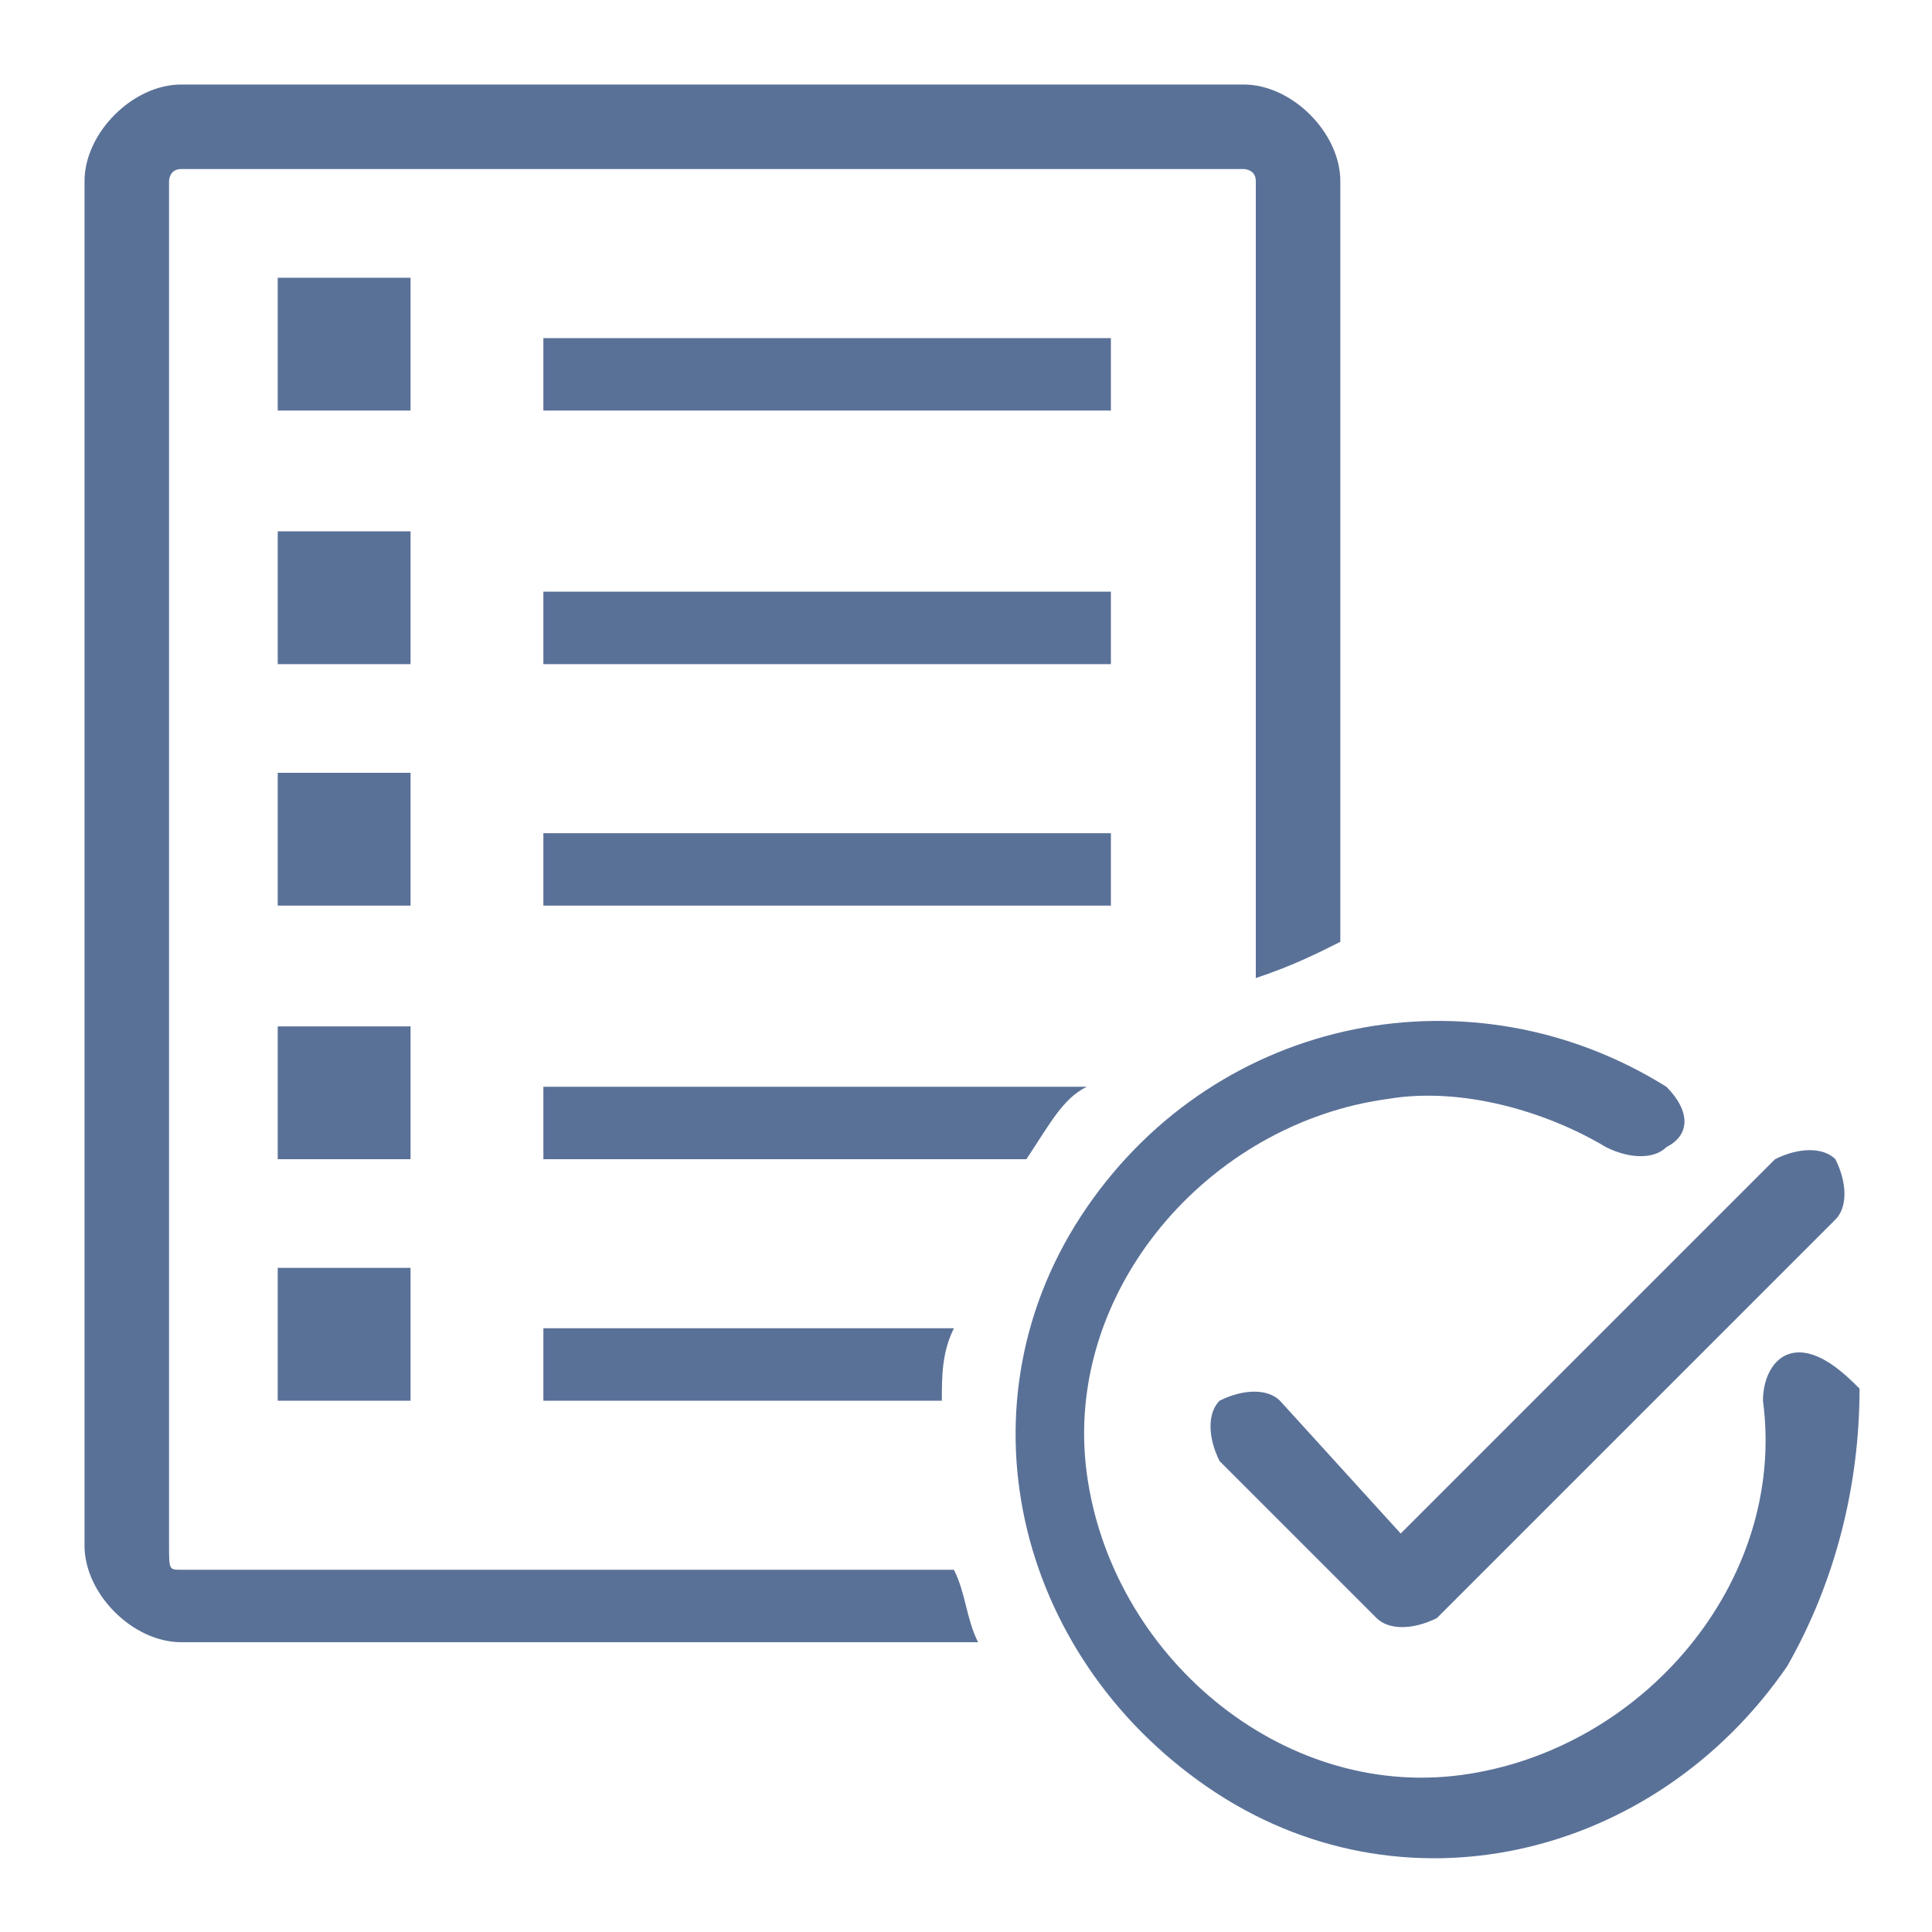
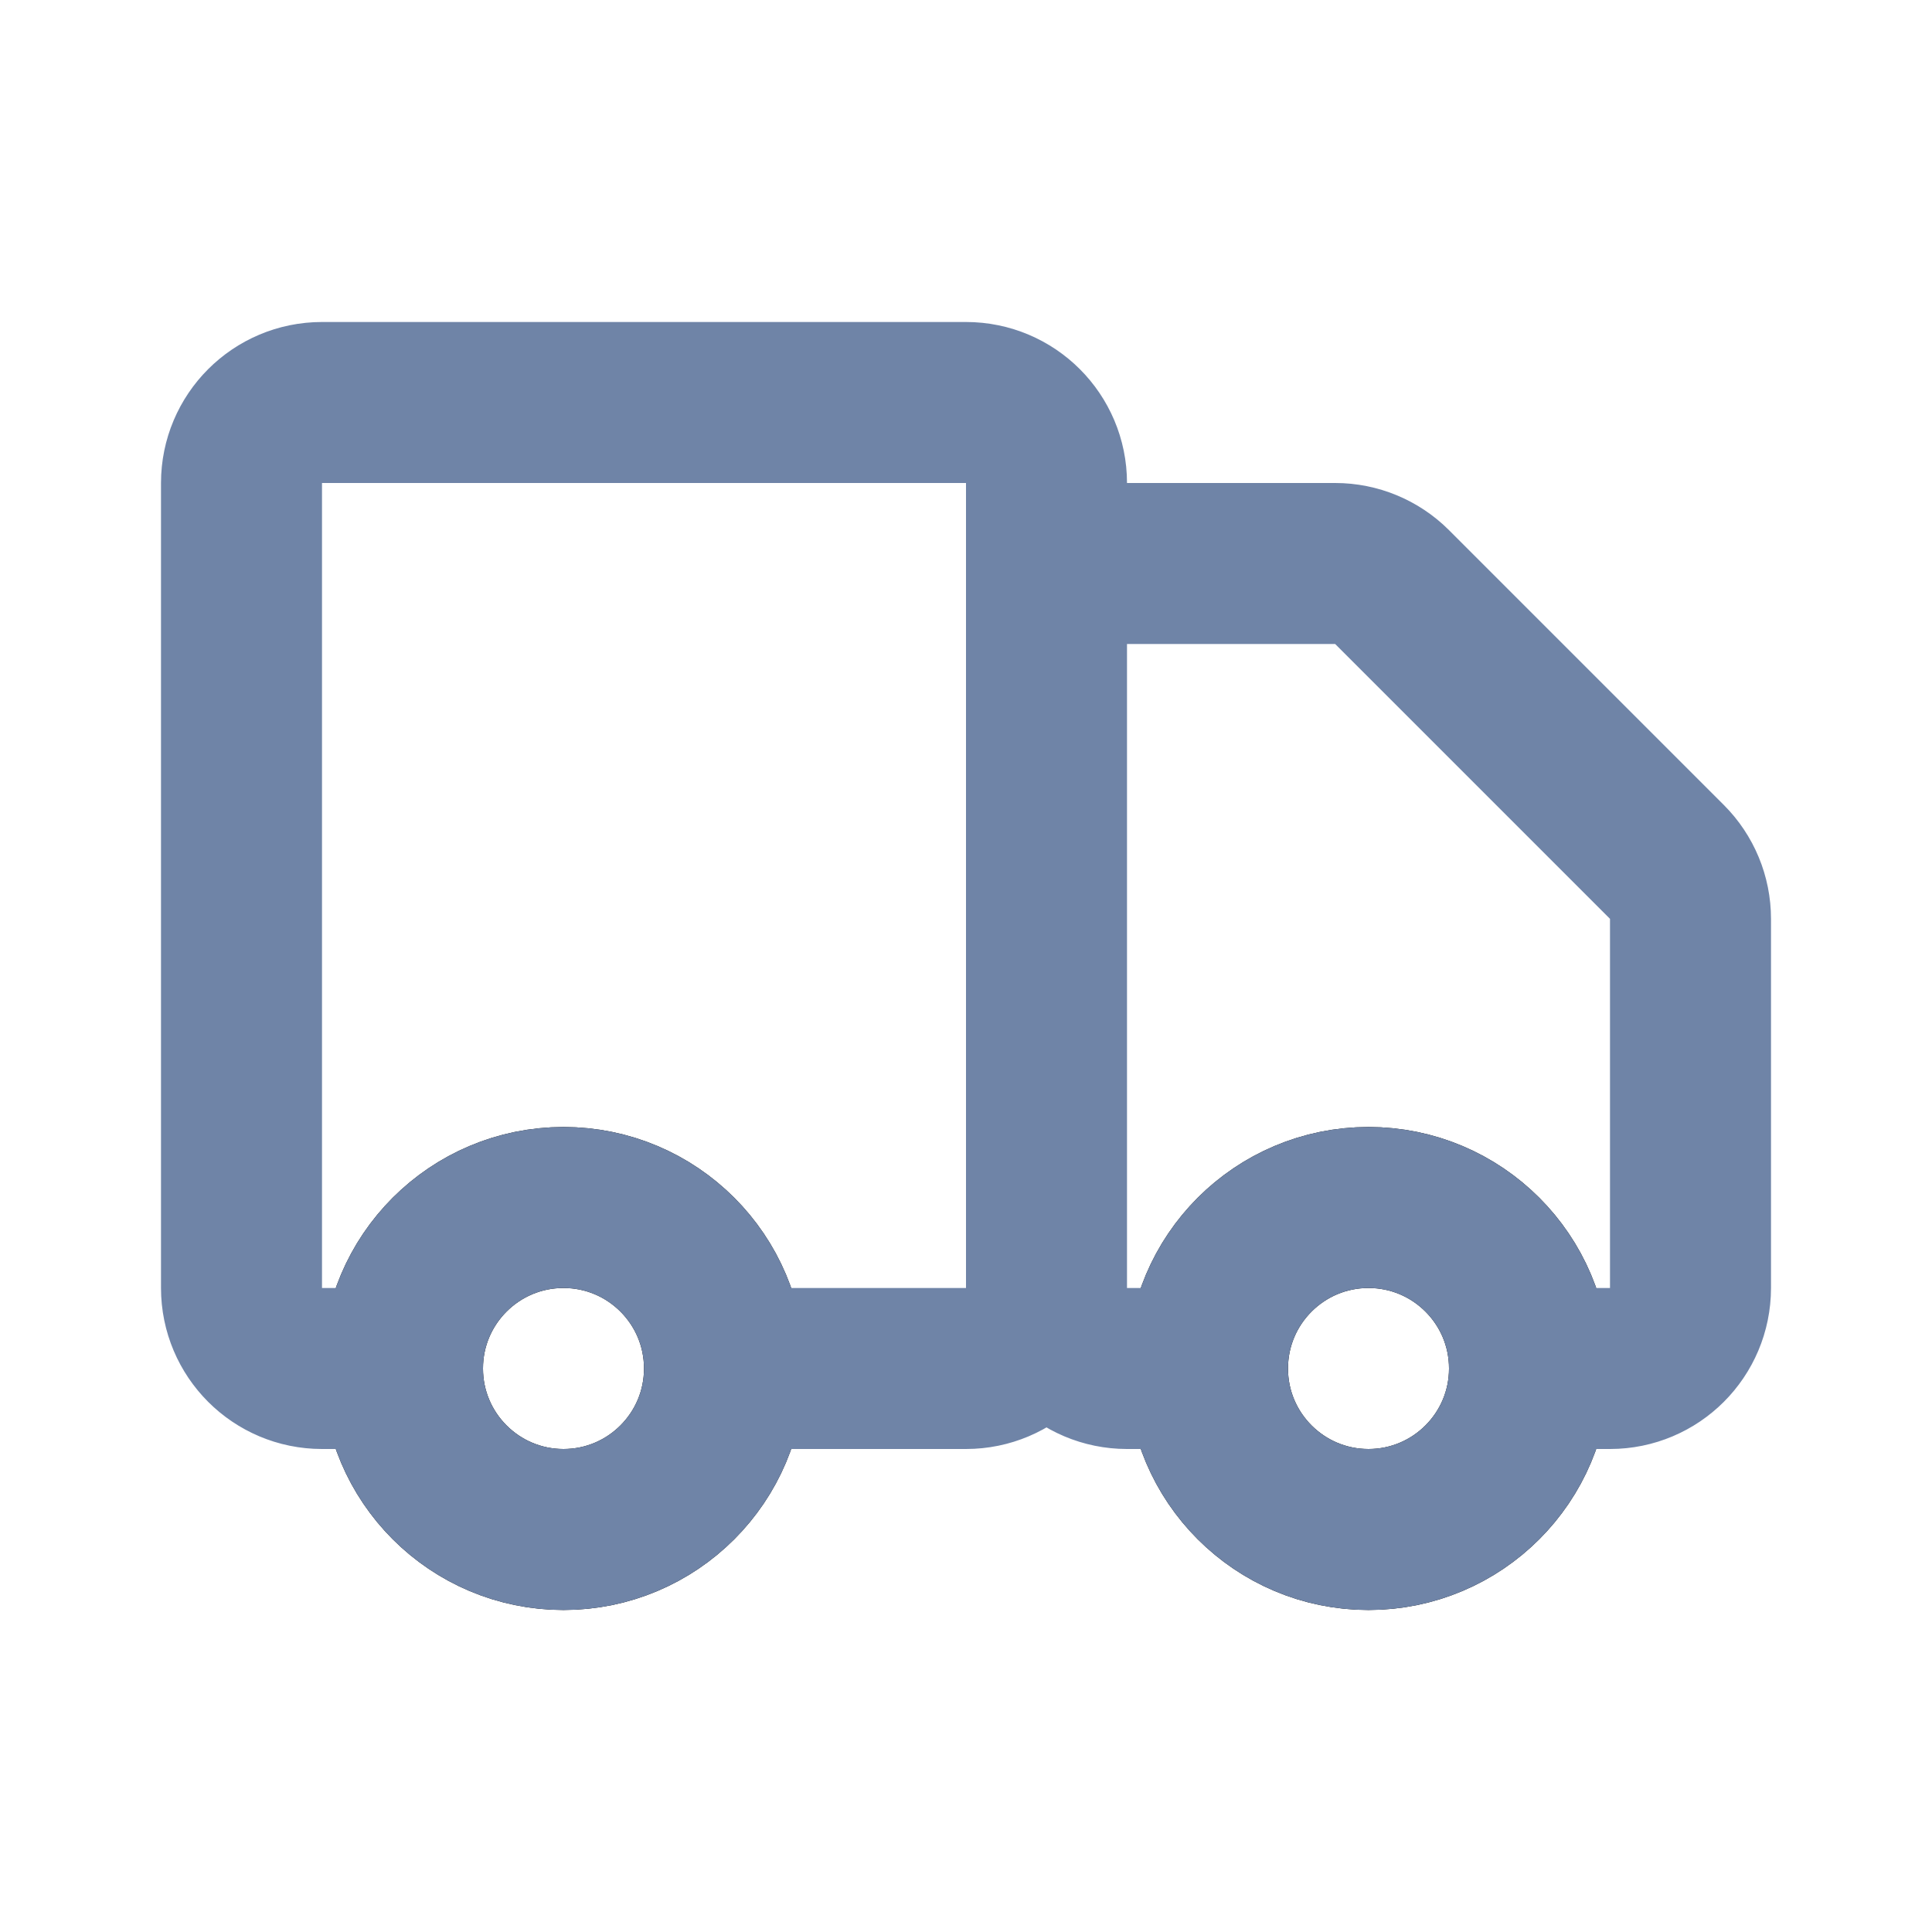
- <svg xmlns="http://www.w3.org/2000/svg" version="1.1" id="Layer_1" x="0px" y="0px" viewBox="0 0 16 16" style="enable-background:new 0 0 16 16;" xml:space="preserve">
-   <style type="text/css">
- 	.st0{fill:#5A7197;}
- </style>
-   <path class="st0" d="M10.4,8.1V1.5c0-0.1-0.1-0.1-0.1-0.1c0,0,0,0,0,0H1.5c-0.1,0-0.1,0.1-0.1,0.1c0,0,0,0,0,0v11.3  C1.4,13,1.4,13,1.5,13c0,0,0,0,0,0h6.4c0.1,0.2,0.1,0.4,0.2,0.6H1.5c-0.4,0-0.8-0.4-0.8-0.8V1.5c0-0.4,0.4-0.8,0.8-0.8h8.8  c0.4,0,0.8,0.4,0.8,0.8v6.3C10.9,7.9,10.7,8,10.4,8.1z M9.2,2.8H4.5v0.6h4.7V2.8z M9.2,4.9H4.5v0.6h4.7V4.9z M9.2,6.9H4.5v0.6h4.7  V6.9z M9,9H4.5v0.6h4C8.7,9.3,8.8,9.1,9,9z M4.5,11.6h3.3c0-0.2,0-0.4,0.1-0.6H4.5V11.6z M3.4,2.3H2.3v1.1h1.1V2.3z M3.4,4.4H2.3  v1.1h1.1V4.4z M3.4,6.4H2.3v1.1h1.1V6.4z M3.4,8.5H2.3v1.1h1.1V8.5z M2.3,11.6h1.1v-1.1H2.3V11.6z M10.6,11.6  c-0.1-0.1-0.3-0.1-0.5,0c-0.1,0.1-0.1,0.3,0,0.5c0,0,0,0,0,0l1.3,1.3c0.1,0.1,0.3,0.1,0.5,0c0,0,0,0,0,0l3.3-3.3  c0.1-0.1,0.1-0.3,0-0.5c-0.1-0.1-0.3-0.1-0.5,0l-3.1,3.1L10.6,11.6z M14.9,11.2c-0.2,0-0.3,0.2-0.3,0.4c0.2,1.5-1,2.9-2.5,3.1  c-1.5,0.2-2.9-1-3.1-2.5c-0.2-1.5,1-2.9,2.5-3.1c0.6-0.1,1.3,0.1,1.8,0.4c0.2,0.1,0.4,0.1,0.5,0C14,9.4,14,9.2,13.8,9c0,0,0,0,0,0  C12.2,8,10.1,8.4,9,10c-1.1,1.6-0.6,3.7,1,4.8s3.7,0.6,4.8-1c0.4-0.7,0.6-1.5,0.6-2.3C15.3,11.4,15.1,11.2,14.9,11.2  C15,11.2,15,11.2,14.9,11.2L14.9,11.2z" />
+ <svg xmlns="http://www.w3.org/2000/svg" class="h-6 w-6" fill="none" viewBox="0 0 24 24" stroke="currentColor" stroke-width="2">
+   <path d="M9 17a2 2 0 11-4 0 2 2 0 014 0zM19 17a2 2 0 11-4 0 2 2 0 014 0z" />
+   <path stroke="#6f84a7" stroke-linecap="round" stroke-linejoin="round" d="M13 16V6a1 1 0 00-1-1H4a1 1 0 00-1 1v10a1 1 0 001 1h1m8-1a1 1 0 01-1 1H9m4-1V8a1 1 0 011-1h2.586a1 1 0 01.707.293l3.414 3.414a1 1 0 01.293.707V16a1 1 0 01-1 1h-1m-6-1a1 1 0 001 1h1M5 17a2 2 0 104 0m-4 0a2 2 0 114 0m6 0a2 2 0 104 0m-4 0a2 2 0 114 0" />
</svg>
